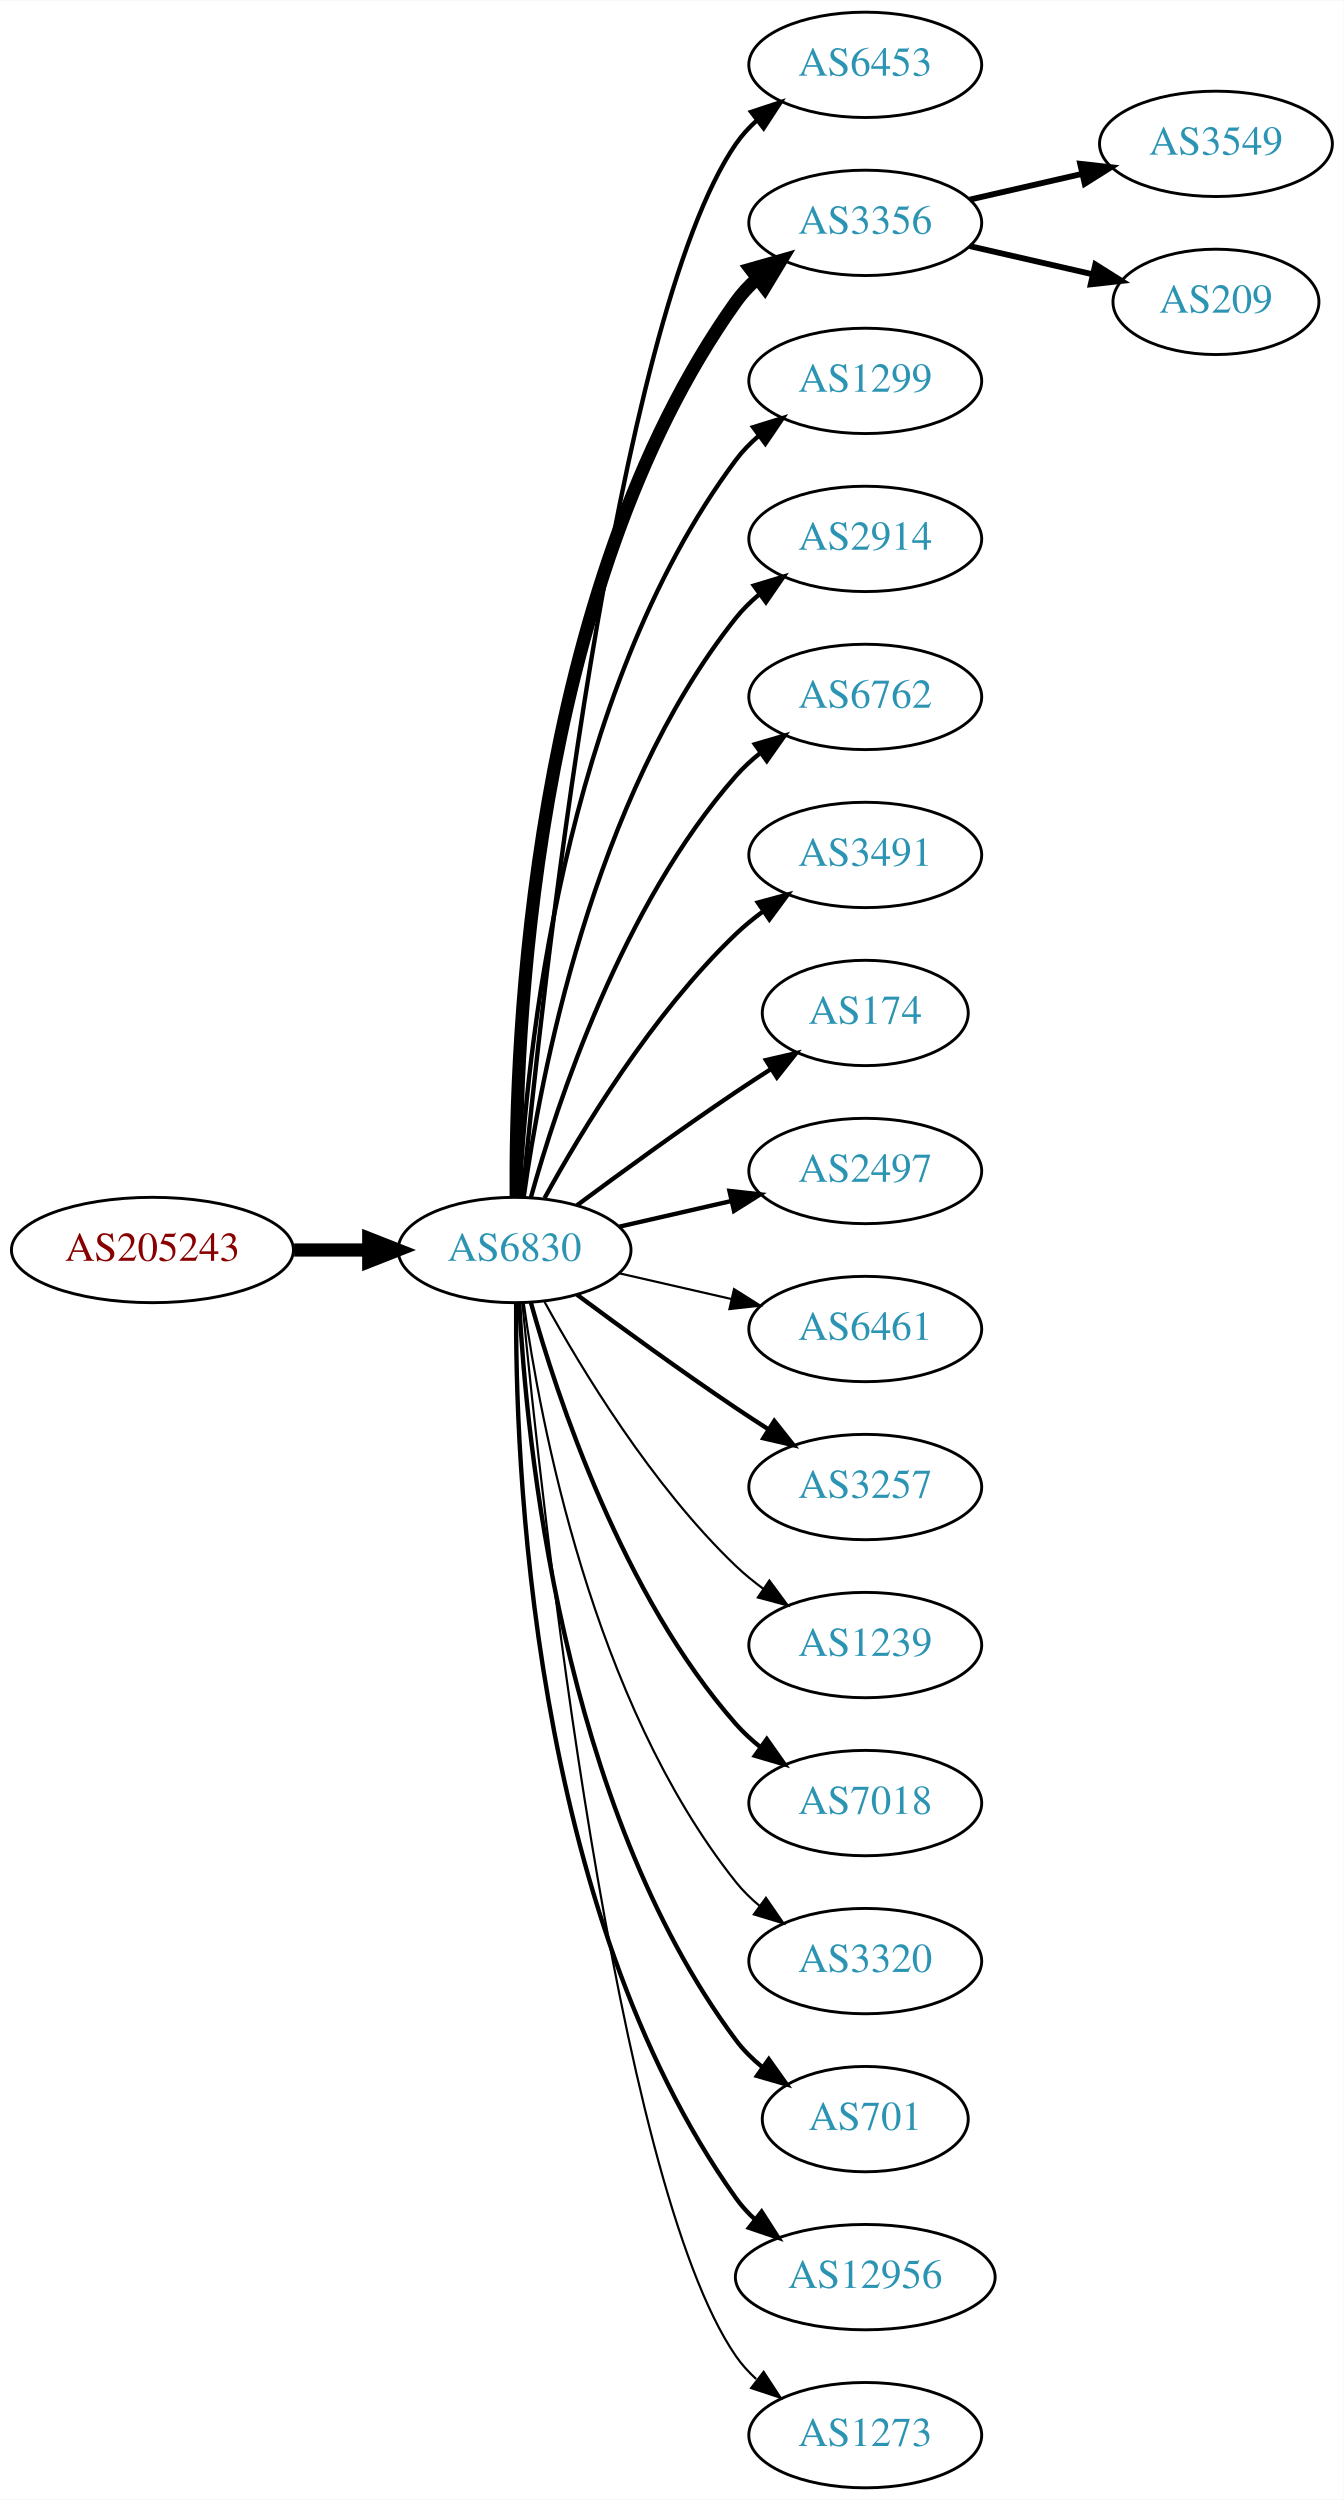
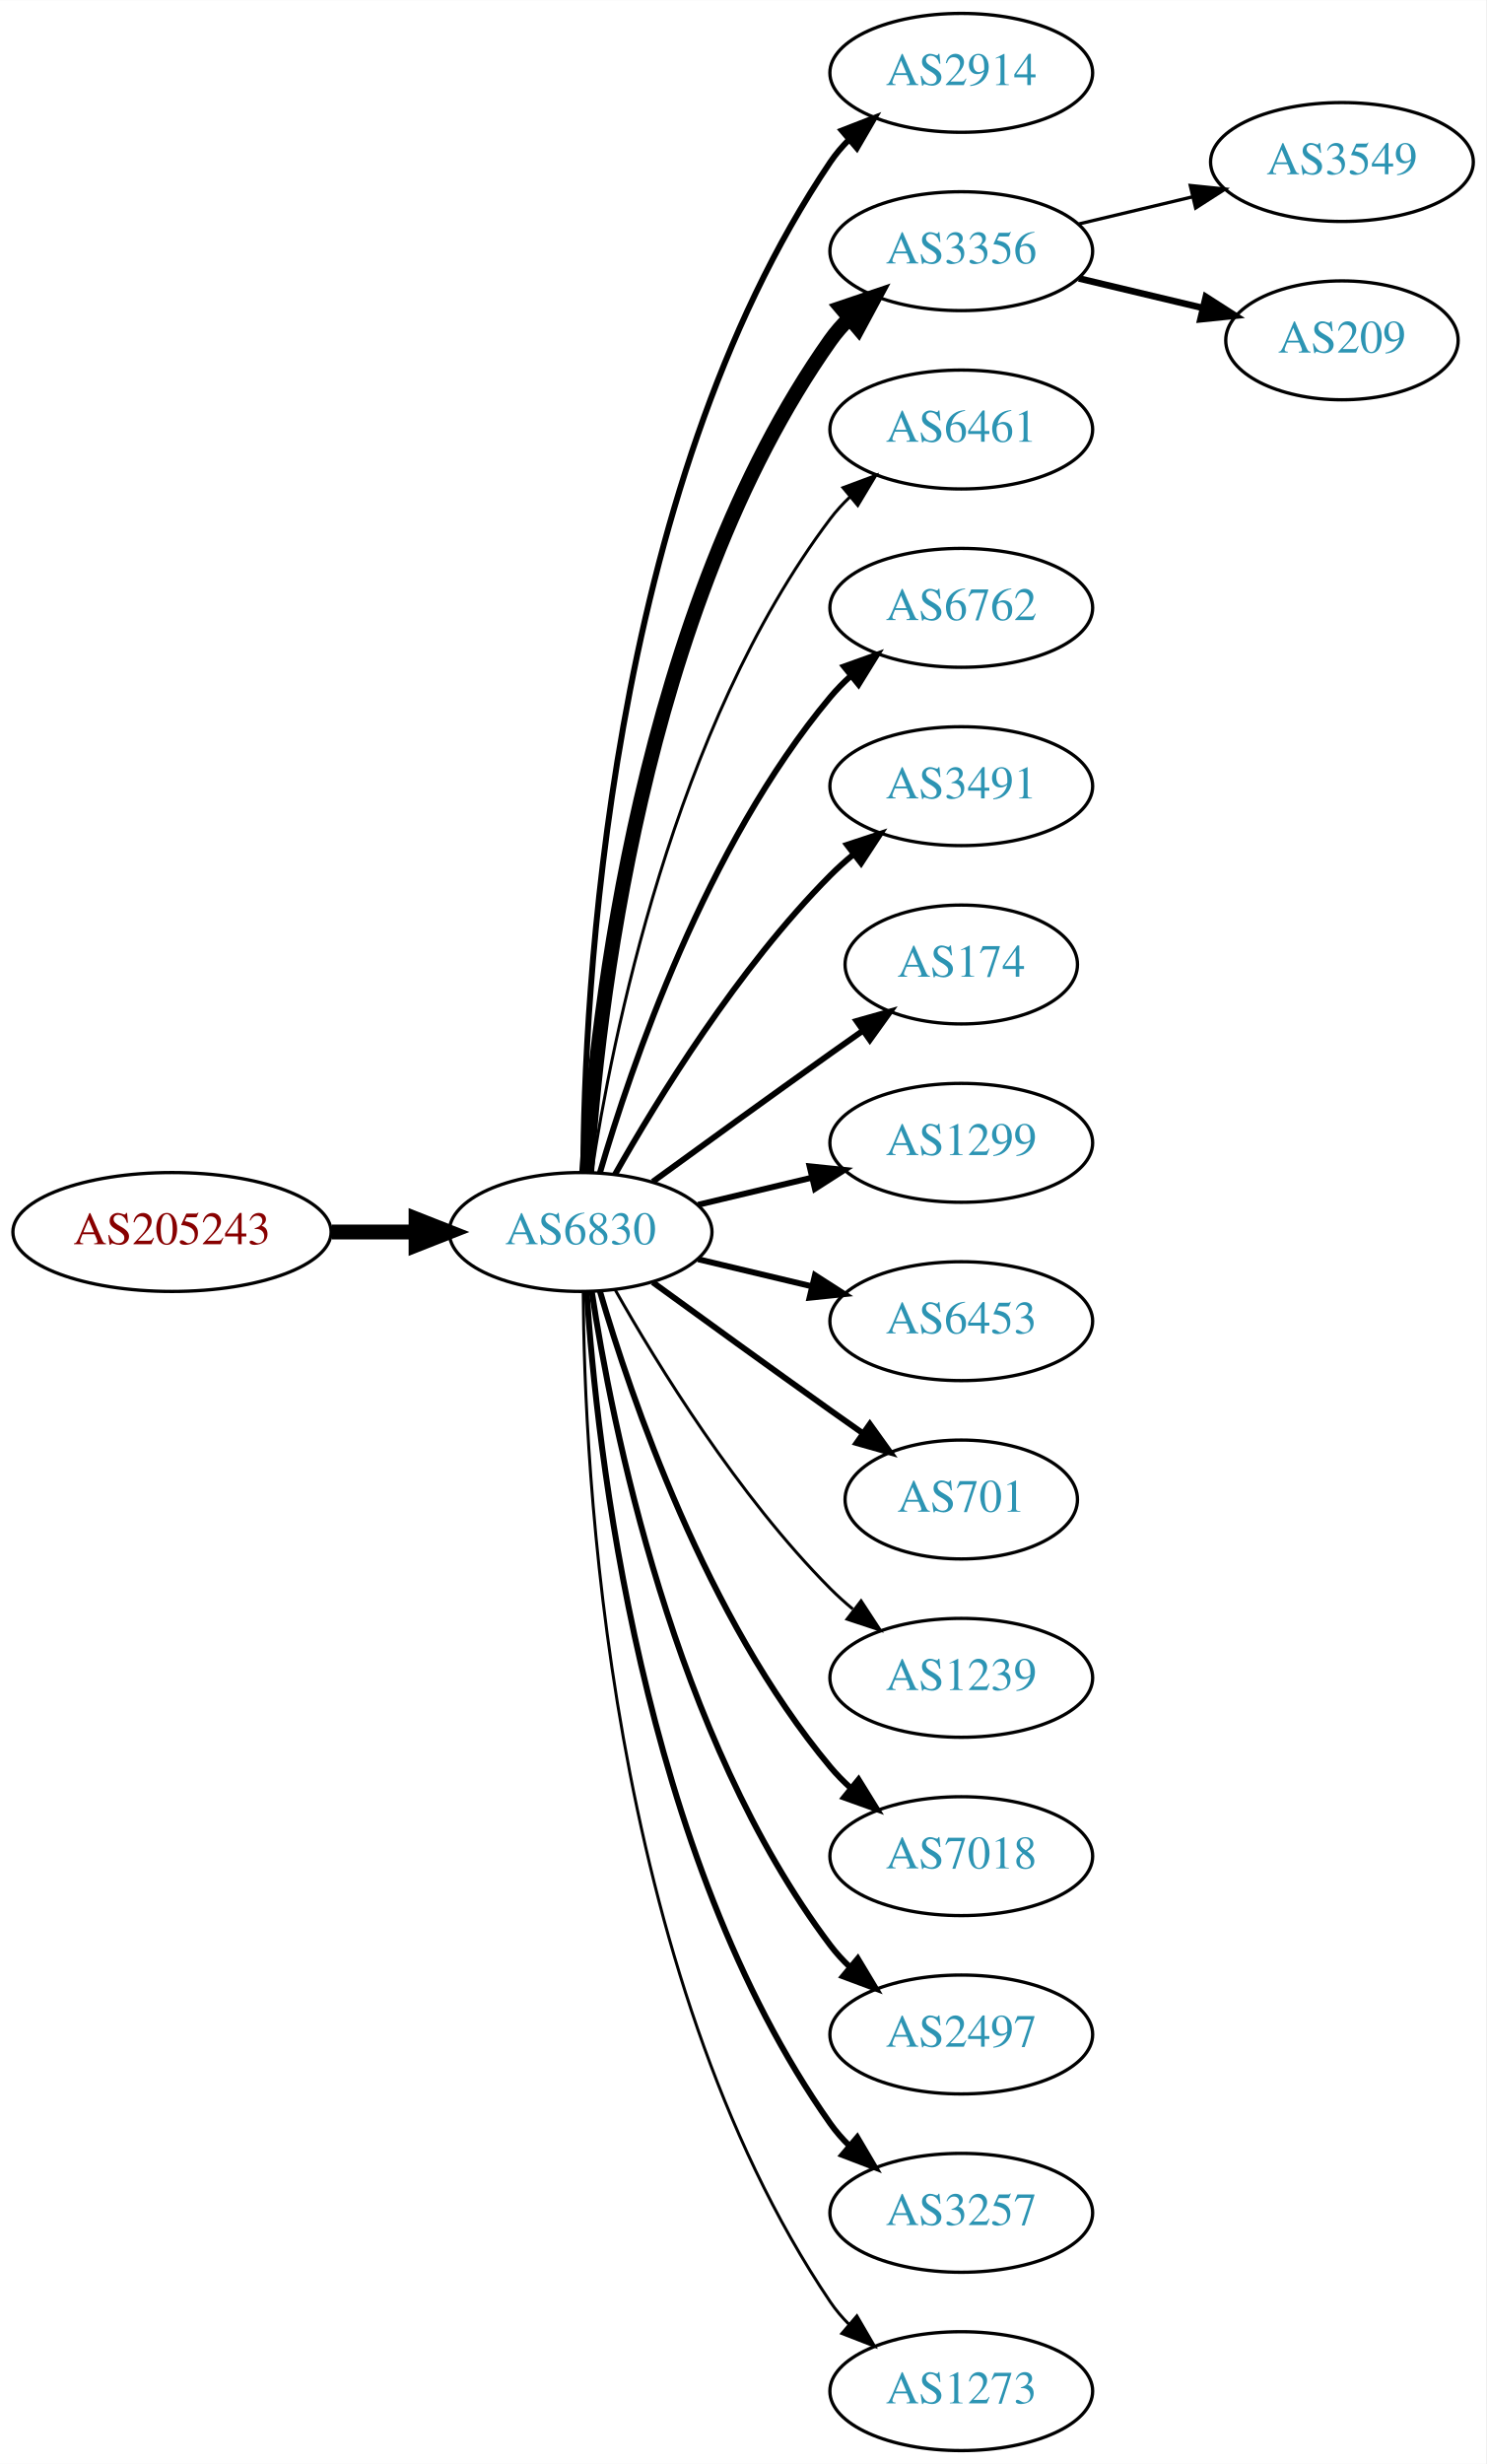
- <svg xmlns="http://www.w3.org/2000/svg" xmlns:xlink="http://www.w3.org/1999/xlink" width="459pt" height="854pt" viewBox="0.00 0.00 459.17 854.00">
-   <g id="graph0" class="graph" transform="scale(1 1) rotate(0) translate(4 850)">
-     <polygon fill="white" stroke="none" points="-4,4 -4,-850 455.17,-850 455.17,4 -4,4" />
+ <svg xmlns="http://www.w3.org/2000/svg" xmlns:xlink="http://www.w3.org/1999/xlink" width="450pt" height="746pt" viewBox="0.00 0.00 450.07 746.00">
+   <g id="graph0" class="graph" transform="scale(1 1) rotate(0) translate(4 742)">
+     <polygon fill="white" stroke="none" points="-4,4 -4,-742 446.07,-742 446.07,4 -4,4" />
    <g id="node1" class="node">
      <g id="a_node1">
        <a xlink:href="/asn/205243" xlink:title="AS205243 ~ CloudNow GmbH [AT]">
-           <ellipse fill="#ffffff" stroke="black" cx="48.096" cy="-423" rx="48.192" ry="18" />
-           <text text-anchor="middle" x="48.096" y="-419.3" font-family="Times,serif" font-size="14.00" fill="#880000">AS205243</text>
+           <ellipse fill="#ffffff" stroke="black" cx="48.096" cy="-369" rx="48.192" ry="18" />
+           <text text-anchor="middle" x="48.096" y="-365.3" font-family="Times,serif" font-size="14.00" fill="#880000">AS205243</text>
        </a>
      </g>
    </g>
    <g id="node2" class="node">
      <g id="a_node2">
        <a xlink:href="/asn/6830" xlink:title="AS6830 ~ LGI-UPC [AT]">
-           <ellipse fill="#ffffff" stroke="black" cx="171.838" cy="-423" rx="39.794" ry="18" />
-           <text text-anchor="middle" x="171.838" y="-419.3" font-family="Times,serif" font-size="14.00" fill="#2c94b3">AS6830</text>
+           <ellipse fill="#ffffff" stroke="black" cx="171.838" cy="-369" rx="39.794" ry="18" />
+           <text text-anchor="middle" x="171.838" y="-365.3" font-family="Times,serif" font-size="14.00" fill="#2c94b3">AS6830</text>
        </a>
      </g>
    </g>
    <g id="edge1" class="edge">
-       <path fill="none" stroke="black" stroke-width="4.5" d="M96.513,-423C104.867,-423 113.577,-423 121.969,-423" />
-       <polygon fill="black" stroke="black" stroke-width="4.5" points="122.004,-426.938 132.004,-423 122.004,-419.063 122.004,-426.938" />
+       <path fill="none" stroke="black" stroke-width="4.5" d="M96.513,-369C104.867,-369 113.577,-369 121.969,-369" />
+       <polygon fill="black" stroke="black" stroke-width="4.5" points="122.004,-372.938 132.004,-369 122.004,-365.063 122.004,-372.938" />
    </g>
    <g id="node3" class="node">
      <g id="a_node3">
-         <a xlink:href="/asn/6453" xlink:title="AS6453 ~ TATA COMMUNICATIONS (AMERICA) INC [US]">
-           <ellipse fill="#ffffff" stroke="black" cx="291.681" cy="-828" rx="39.794" ry="18" />
-           <text text-anchor="middle" x="291.681" y="-824.3" font-family="Times,serif" font-size="14.00" fill="#2c94b3">AS6453</text>
+         <a xlink:href="/asn/2914" xlink:title="AS2914 ~ NTT America, Inc. [US]">
+           <ellipse fill="#ffffff" stroke="black" cx="287.131" cy="-720" rx="39.794" ry="18" />
+           <text text-anchor="middle" x="287.131" y="-716.3" font-family="Times,serif" font-size="14.00" fill="#2c94b3">AS2914</text>
        </a>
      </g>
    </g>
    <g id="edge2" class="edge">
-       <path fill="none" stroke="black" stroke-width="1.5" d="M174.504,-441.084C180.953,-508.004 206.006,-740.832 247.484,-801 249.442,-803.84 251.806,-806.441 254.406,-808.81" />
-       <polygon fill="black" stroke="black" stroke-width="1.5" points="252.69,-811.905 262.75,-815.229 256.958,-806.357 252.69,-811.905" />
+       <path fill="none" stroke="black" stroke-width="1.8" d="M172.635,-387.265C172.915,-439.599 179.831,-592.764 247.484,-693 249.116,-695.417 251.041,-697.684 253.148,-699.796" />
+       <polygon fill="black" stroke="black" stroke-width="1.8" points="250.966,-702.536 260.842,-706.373 255.515,-697.215 250.966,-702.536" />
    </g>
    <g id="node4" class="node">
      <g id="a_node4">
        <a xlink:href="/asn/3356" xlink:title="AS3356 ~ Level 3 Parent, LLC [US]">
-           <ellipse fill="#ffffff" stroke="black" cx="291.681" cy="-774" rx="39.794" ry="18" />
-           <text text-anchor="middle" x="291.681" y="-770.3" font-family="Times,serif" font-size="14.00" fill="#2c94b3">AS3356</text>
+           <ellipse fill="#ffffff" stroke="black" cx="287.131" cy="-666" rx="39.794" ry="18" />
+           <text text-anchor="middle" x="287.131" y="-662.3" font-family="Times,serif" font-size="14.00" fill="#2c94b3">AS3356</text>
        </a>
      </g>
    </g>
    <g id="edge3" class="edge">
-       <path fill="none" stroke="black" stroke-width="4.5" d="M172.387,-441.063C171.967,-493.503 177.121,-648.293 247.484,-747 249.486,-749.809 251.881,-752.388 254.502,-754.743" />
-       <polygon fill="black" stroke="black" stroke-width="4.5" points="252.541,-758.2 262.879,-761.139 257.32,-751.941 252.541,-758.2" />
+       <path fill="none" stroke="black" stroke-width="4.5" d="M173.693,-387.185C176.687,-433.425 189.933,-557.589 247.484,-639 249.168,-641.381 251.131,-643.622 253.263,-645.716" />
+       <polygon fill="black" stroke="black" stroke-width="4.5" points="250.826,-648.812 261.006,-652.259 255.91,-642.797 250.826,-648.812" />
    </g>
    <g id="node5" class="node">
      <g id="a_node5">
-         <a xlink:href="/asn/1299" xlink:title="AS1299 ~ Telia Carrier [EU]">
-           <ellipse fill="#ffffff" stroke="black" cx="291.681" cy="-720" rx="39.794" ry="18" />
-           <text text-anchor="middle" x="291.681" y="-716.3" font-family="Times,serif" font-size="14.00" fill="#2c94b3">AS1299</text>
+         <a xlink:href="/asn/6461" xlink:title="AS6461 ~ Zayo Bandwidth [US]">
+           <ellipse fill="#ffffff" stroke="black" cx="287.131" cy="-612" rx="39.794" ry="18" />
+           <text text-anchor="middle" x="287.131" y="-608.3" font-family="Times,serif" font-size="14.00" fill="#2c94b3">AS6461</text>
        </a>
      </g>
    </g>
    <g id="edge4" class="edge">
-       <path fill="none" stroke="black" stroke-width="1.5" d="M173.43,-441.023C175.806,-487.412 187.724,-612.893 247.484,-693 249.732,-696.013 252.424,-698.769 255.35,-701.272" />
-       <polygon fill="black" stroke="black" stroke-width="1.5" points="253.381,-704.169 263.502,-707.303 257.545,-698.542 253.381,-704.169" />
+       <path fill="none" stroke="black" stroke-width="0.9" d="M175.215,-386.986C181.188,-426.422 199.899,-521.995 247.484,-585 249.242,-587.327 251.258,-589.529 253.428,-591.596" />
+       <polygon fill="black" stroke="black" stroke-width="0.9" points="251.313,-594.389 261.241,-598.088 255.787,-589.005 251.313,-594.389" />
    </g>
    <g id="node6" class="node">
      <g id="a_node6">
-         <a xlink:href="/asn/2914" xlink:title="AS2914 ~ NTT America, Inc. [US]">
-           <ellipse fill="#ffffff" stroke="black" cx="291.681" cy="-666" rx="39.794" ry="18" />
-           <text text-anchor="middle" x="291.681" y="-662.3" font-family="Times,serif" font-size="14.00" fill="#2c94b3">AS2914</text>
+         <a xlink:href="/asn/6762" xlink:title="AS6762 ~ TELECOM ITALIA SPARKLE S.p.A. [IT]">
+           <ellipse fill="#ffffff" stroke="black" cx="287.131" cy="-558" rx="39.794" ry="18" />
+           <text text-anchor="middle" x="287.131" y="-554.3" font-family="Times,serif" font-size="14.00" fill="#2c94b3">AS6762</text>
        </a>
      </g>
    </g>
    <g id="edge5" class="edge">
-       <path fill="none" stroke="black" stroke-width="1.5" d="M174.977,-441.17C180.477,-480.974 198.303,-577.233 247.484,-639 249.826,-641.94 252.58,-644.649 255.546,-647.121" />
-       <polygon fill="black" stroke="black" stroke-width="1.5" points="253.611,-650.042 263.752,-653.11 257.738,-644.388 253.611,-650.042" />
+       <path fill="none" stroke="black" stroke-width="1.8" d="M177.712,-387.002C187.026,-418.844 209.843,-485.981 247.484,-531 249.355,-533.237 251.453,-535.374 253.679,-537.396" />
+       <polygon fill="black" stroke="black" stroke-width="1.8" points="251.623,-540.234 261.598,-543.804 256.026,-534.793 251.623,-540.234" />
    </g>
    <g id="node7" class="node">
      <g id="a_node7">
-         <a xlink:href="/asn/6762" xlink:title="AS6762 ~ TELECOM ITALIA SPARKLE S.p.A. [IT]">
-           <ellipse fill="#ffffff" stroke="black" cx="291.681" cy="-612" rx="39.794" ry="18" />
-           <text text-anchor="middle" x="291.681" y="-608.3" font-family="Times,serif" font-size="14.00" fill="#2c94b3">AS6762</text>
+         <a xlink:href="/asn/3491" xlink:title="AS3491 ~ PCCW Global, Inc. [US]">
+           <ellipse fill="#ffffff" stroke="black" cx="287.131" cy="-504" rx="39.794" ry="18" />
+           <text text-anchor="middle" x="287.131" y="-500.3" font-family="Times,serif" font-size="14.00" fill="#2c94b3">AS3491</text>
        </a>
      </g>
    </g>
    <g id="edge6" class="edge">
-       <path fill="none" stroke="black" stroke-width="1.5" d="M177.411,-440.946C186.317,-472.995 208.601,-540.842 247.484,-585 249.968,-587.821 252.818,-590.449 255.844,-592.871" />
-       <polygon fill="black" stroke="black" stroke-width="1.5" points="253.961,-595.828 264.133,-598.791 258.029,-590.131 253.961,-595.828" />
+       <path fill="none" stroke="black" stroke-width="1.8" d="M182.298,-386.49C195.08,-409.096 219.512,-448.886 247.484,-477 249.595,-479.121 251.891,-481.188 254.277,-483.171" />
+       <polygon fill="black" stroke="black" stroke-width="1.8" points="252.529,-486.242 262.592,-489.556 256.792,-480.69 252.529,-486.242" />
    </g>
    <g id="node8" class="node">
      <g id="a_node8">
-         <a xlink:href="/asn/3491" xlink:title="AS3491 ~ PCCW Global, Inc. [US]">
-           <ellipse fill="#ffffff" stroke="black" cx="291.681" cy="-558" rx="39.794" ry="18" />
-           <text text-anchor="middle" x="291.681" y="-554.3" font-family="Times,serif" font-size="14.00" fill="#2c94b3">AS3491</text>
+         <a xlink:href="/asn/174" xlink:title="AS174 ~ Cogent Communications [US]">
+           <ellipse fill="#ffffff" stroke="black" cx="287.131" cy="-450" rx="35.194" ry="18" />
+           <text text-anchor="middle" x="287.131" y="-446.3" font-family="Times,serif" font-size="14.00" fill="#2c94b3">AS174</text>
        </a>
      </g>
    </g>
    <g id="edge7" class="edge">
-       <path fill="none" stroke="black" stroke-width="1.5" d="M182.079,-440.713C194.625,-463.561 218.802,-503.611 247.484,-531 250.353,-533.739 253.542,-536.347 256.851,-538.785" />
-       <polygon fill="black" stroke="black" stroke-width="1.5" points="254.974,-541.742 265.21,-544.477 258.914,-535.956 254.974,-541.742" />
+       <path fill="none" stroke="black" stroke-width="1.8" d="M193.686,-384.222C208.62,-395.091 229.234,-410.025 247.484,-423 250.695,-425.282 254.064,-427.661 257.418,-430.018" />
+       <polygon fill="black" stroke="black" stroke-width="1.8" points="255.43,-432.899 265.629,-435.77 259.447,-427.166 255.43,-432.899" />
    </g>
    <g id="node9" class="node">
      <g id="a_node9">
-         <a xlink:href="/asn/174" xlink:title="AS174 ~ Cogent Communications [US]">
-           <ellipse fill="#ffffff" stroke="black" cx="291.681" cy="-504" rx="35.194" ry="18" />
-           <text text-anchor="middle" x="291.681" y="-500.3" font-family="Times,serif" font-size="14.00" fill="#2c94b3">AS174</text>
+         <a xlink:href="/asn/1299" xlink:title="AS1299 ~ Telia Carrier [EU]">
+           <ellipse fill="#ffffff" stroke="black" cx="287.131" cy="-396" rx="39.794" ry="18" />
+           <text text-anchor="middle" x="287.131" y="-392.3" font-family="Times,serif" font-size="14.00" fill="#2c94b3">AS1299</text>
        </a>
      </g>
    </g>
    <g id="edge8" class="edge">
-       <path fill="none" stroke="black" stroke-width="1.5" d="M193.168,-438.277C208.031,-449.304 228.775,-464.407 247.484,-477 251.302,-479.569 255.352,-482.21 259.382,-484.786" />
-       <polygon fill="black" stroke="black" stroke-width="1.5" points="257.751,-487.895 268.076,-490.271 261.486,-481.975 257.751,-487.895" />
+       <path fill="none" stroke="black" stroke-width="1.8" d="M207.445,-377.248C218.316,-379.838 230.471,-382.735 241.913,-385.462" />
+       <polygon fill="black" stroke="black" stroke-width="1.8" points="241.197,-388.889 251.736,-387.803 242.819,-382.08 241.197,-388.889" />
    </g>
    <g id="node10" class="node">
      <g id="a_node10">
-         <a xlink:href="/asn/2497" xlink:title="AS2497 ~ Internet Initiative Japan Inc. [JP]">
-           <ellipse fill="#ffffff" stroke="black" cx="291.681" cy="-450" rx="39.794" ry="18" />
-           <text text-anchor="middle" x="291.681" y="-446.3" font-family="Times,serif" font-size="14.00" fill="#2c94b3">AS2497</text>
+         <a xlink:href="/asn/6453" xlink:title="AS6453 ~ TATA COMMUNICATIONS (AMERICA) INC [US]">
+           <ellipse fill="#ffffff" stroke="black" cx="287.131" cy="-342" rx="39.794" ry="18" />
+           <text text-anchor="middle" x="287.131" y="-338.3" font-family="Times,serif" font-size="14.00" fill="#2c94b3">AS6453</text>
        </a>
      </g>
    </g>
    <g id="edge9" class="edge">
-       <path fill="none" stroke="black" stroke-width="1.5" d="M207.557,-430.955C219.557,-433.704 233.178,-436.825 245.871,-439.733" />
-       <polygon fill="black" stroke="black" stroke-width="1.5" points="245.273,-443.187 255.802,-442.009 246.836,-436.364 245.273,-443.187" />
+       <path fill="none" stroke="black" stroke-width="1.8" d="M207.445,-360.752C218.316,-358.162 230.471,-355.265 241.913,-352.538" />
+       <polygon fill="black" stroke="black" stroke-width="1.8" points="242.819,-355.92 251.736,-350.197 241.197,-349.111 242.819,-355.92" />
    </g>
    <g id="node11" class="node">
      <g id="a_node11">
-         <a xlink:href="/asn/6461" xlink:title="AS6461 ~ Zayo Bandwidth [US]">
-           <ellipse fill="#ffffff" stroke="black" cx="291.681" cy="-396" rx="39.794" ry="18" />
-           <text text-anchor="middle" x="291.681" y="-392.3" font-family="Times,serif" font-size="14.00" fill="#2c94b3">AS6461</text>
+         <a xlink:href="/asn/701" xlink:title="AS701 ~ UUNET [US]">
+           <ellipse fill="#ffffff" stroke="black" cx="287.131" cy="-288" rx="35.194" ry="18" />
+           <text text-anchor="middle" x="287.131" y="-284.3" font-family="Times,serif" font-size="14.00" fill="#2c94b3">AS701</text>
        </a>
      </g>
    </g>
    <g id="edge10" class="edge">
-       <path fill="none" stroke="black" stroke-width="0.75" d="M207.557,-415.045C219.557,-412.296 233.178,-409.175 245.871,-406.267" />
-       <polygon fill="black" stroke="black" stroke-width="0.75" points="246.836,-409.636 255.802,-403.991 245.273,-402.813 246.836,-409.636" />
+       <path fill="none" stroke="black" stroke-width="1.8" d="M193.686,-353.778C208.62,-342.909 229.234,-327.975 247.484,-315 250.695,-312.718 254.064,-310.339 257.418,-307.982" />
+       <polygon fill="black" stroke="black" stroke-width="1.8" points="259.447,-310.834 265.629,-302.23 255.43,-305.101 259.447,-310.834" />
    </g>
    <g id="node12" class="node">
      <g id="a_node12">
-         <a xlink:href="/asn/3257" xlink:title="AS3257 ~ GTT [DE]">
-           <ellipse fill="#ffffff" stroke="black" cx="291.681" cy="-342" rx="39.794" ry="18" />
-           <text text-anchor="middle" x="291.681" y="-338.3" font-family="Times,serif" font-size="14.00" fill="#2c94b3">AS3257</text>
+         <a xlink:href="/asn/1239" xlink:title="AS1239 ~ Sprint [US]">
+           <ellipse fill="#ffffff" stroke="black" cx="287.131" cy="-234" rx="39.794" ry="18" />
+           <text text-anchor="middle" x="287.131" y="-230.3" font-family="Times,serif" font-size="14.00" fill="#2c94b3">AS1239</text>
        </a>
      </g>
    </g>
    <g id="edge11" class="edge">
-       <path fill="none" stroke="black" stroke-width="1.5" d="M193.168,-407.723C208.031,-396.696 228.775,-381.593 247.484,-369 251.033,-366.611 254.784,-364.161 258.532,-361.758" />
-       <polygon fill="black" stroke="black" stroke-width="1.5" points="260.6,-364.591 267.181,-356.288 256.858,-358.675 260.6,-364.591" />
+       <path fill="none" stroke="black" stroke-width="0.9" d="M182.298,-351.51C195.08,-328.904 219.512,-289.114 247.484,-261 249.595,-258.879 251.891,-256.812 254.277,-254.829" />
+       <polygon fill="black" stroke="black" stroke-width="0.9" points="256.792,-257.31 262.592,-248.444 252.529,-251.758 256.792,-257.31" />
    </g>
    <g id="node13" class="node">
      <g id="a_node13">
-         <a xlink:href="/asn/1239" xlink:title="AS1239 ~ Sprint [US]">
-           <ellipse fill="#ffffff" stroke="black" cx="291.681" cy="-288" rx="39.794" ry="18" />
-           <text text-anchor="middle" x="291.681" y="-284.3" font-family="Times,serif" font-size="14.00" fill="#2c94b3">AS1239</text>
+         <a xlink:href="/asn/7018" xlink:title="AS7018 ~ AT&amp;T Services, Inc. [US]">
+           <ellipse fill="#ffffff" stroke="black" cx="287.131" cy="-180" rx="39.794" ry="18" />
+           <text text-anchor="middle" x="287.131" y="-176.3" font-family="Times,serif" font-size="14.00" fill="#2c94b3">AS7018</text>
        </a>
      </g>
    </g>
    <g id="edge12" class="edge">
-       <path fill="none" stroke="black" stroke-width="0.75" d="M182.079,-405.287C194.625,-382.439 218.802,-342.389 247.484,-315 250.353,-312.261 253.542,-309.653 256.851,-307.215" />
-       <polygon fill="black" stroke="black" stroke-width="0.75" points="258.914,-310.044 265.21,-301.523 254.974,-304.258 258.914,-310.044" />
+       <path fill="none" stroke="black" stroke-width="1.8" d="M177.712,-350.998C187.026,-319.156 209.843,-252.019 247.484,-207 249.355,-204.763 251.453,-202.626 253.679,-200.604" />
+       <polygon fill="black" stroke="black" stroke-width="1.8" points="256.026,-203.207 261.598,-194.196 251.623,-197.766 256.026,-203.207" />
    </g>
    <g id="node14" class="node">
      <g id="a_node14">
-         <a xlink:href="/asn/7018" xlink:title="AS7018 ~ AT&amp;T Services, Inc. [US]">
-           <ellipse fill="#ffffff" stroke="black" cx="291.681" cy="-234" rx="39.794" ry="18" />
-           <text text-anchor="middle" x="291.681" y="-230.3" font-family="Times,serif" font-size="14.00" fill="#2c94b3">AS7018</text>
+         <a xlink:href="/asn/2497" xlink:title="AS2497 ~ Internet Initiative Japan Inc. [JP]">
+           <ellipse fill="#ffffff" stroke="black" cx="287.131" cy="-126" rx="39.794" ry="18" />
+           <text text-anchor="middle" x="287.131" y="-122.3" font-family="Times,serif" font-size="14.00" fill="#2c94b3">AS2497</text>
        </a>
      </g>
    </g>
    <g id="edge13" class="edge">
-       <path fill="none" stroke="black" stroke-width="1.5" d="M177.411,-405.054C186.317,-373.005 208.601,-305.158 247.484,-261 249.968,-258.179 252.818,-255.551 255.844,-253.129" />
-       <polygon fill="black" stroke="black" stroke-width="1.5" points="258.029,-255.869 264.133,-247.209 253.961,-250.172 258.029,-255.869" />
+       <path fill="none" stroke="black" stroke-width="1.8" d="M175.215,-351.014C181.188,-311.578 199.899,-216.005 247.484,-153 249.242,-150.673 251.258,-148.471 253.428,-146.404" />
+       <polygon fill="black" stroke="black" stroke-width="1.8" points="255.787,-148.995 261.241,-139.912 251.313,-143.611 255.787,-148.995" />
    </g>
    <g id="node15" class="node">
      <g id="a_node15">
-         <a xlink:href="/asn/3320" xlink:title="AS3320 ~ DTAG [DE]">
-           <ellipse fill="#ffffff" stroke="black" cx="291.681" cy="-180" rx="39.794" ry="18" />
-           <text text-anchor="middle" x="291.681" y="-176.3" font-family="Times,serif" font-size="14.00" fill="#2c94b3">AS3320</text>
+         <a xlink:href="/asn/3257" xlink:title="AS3257 ~ GTT [DE]">
+           <ellipse fill="#ffffff" stroke="black" cx="287.131" cy="-72" rx="39.794" ry="18" />
+           <text text-anchor="middle" x="287.131" y="-68.3" font-family="Times,serif" font-size="14.00" fill="#2c94b3">AS3257</text>
        </a>
      </g>
    </g>
    <g id="edge14" class="edge">
-       <path fill="none" stroke="black" stroke-width="0.75" d="M174.977,-404.83C180.477,-365.026 198.303,-268.767 247.484,-207 249.826,-204.06 252.58,-201.351 255.546,-198.879" />
-       <polygon fill="black" stroke="black" stroke-width="0.75" points="257.738,-201.612 263.752,-192.89 253.611,-195.958 257.738,-201.612" />
+       <path fill="none" stroke="black" stroke-width="1.8" d="M173.693,-350.815C176.687,-304.575 189.933,-180.411 247.484,-99 249.168,-96.619 251.131,-94.378 253.263,-92.284" />
+       <polygon fill="black" stroke="black" stroke-width="1.8" points="255.627,-94.868 261.006,-85.74 251.109,-89.522 255.627,-94.868" />
    </g>
    <g id="node16" class="node">
      <g id="a_node16">
-         <a xlink:href="/asn/701" xlink:title="AS701 ~ UUNET [US]">
-           <ellipse fill="#ffffff" stroke="black" cx="291.681" cy="-126" rx="35.194" ry="18" />
-           <text text-anchor="middle" x="291.681" y="-122.3" font-family="Times,serif" font-size="14.00" fill="#2c94b3">AS701</text>
+         <a xlink:href="/asn/1273" xlink:title="AS1273 ~ Vodafone Group PLC [EU]">
+           <ellipse fill="#ffffff" stroke="black" cx="287.131" cy="-18" rx="39.794" ry="18" />
+           <text text-anchor="middle" x="287.131" y="-14.3" font-family="Times,serif" font-size="14.00" fill="#2c94b3">AS1273</text>
        </a>
      </g>
    </g>
    <g id="edge15" class="edge">
-       <path fill="none" stroke="black" stroke-width="1.5" d="M173.43,-404.977C175.806,-358.588 187.724,-233.107 247.484,-153 250.043,-149.571 253.176,-146.474 256.577,-143.705" />
-       <polygon fill="black" stroke="black" stroke-width="1.5" points="258.716,-146.479 264.85,-137.841 254.668,-140.768 258.716,-146.479" />
+       <path fill="none" stroke="black" stroke-width="0.9" d="M172.635,-350.735C172.915,-298.401 179.831,-145.236 247.484,-45 249.116,-42.583 251.041,-40.316 253.148,-38.204" />
+       <polygon fill="black" stroke="black" stroke-width="0.9" points="255.515,-40.785 260.842,-31.627 250.966,-35.464 255.515,-40.785" />
    </g>
    <g id="node17" class="node">
      <g id="a_node17">
-         <a xlink:href="/asn/12956" xlink:title="AS12956 ~ TELXIUS [ES]">
-           <ellipse fill="#ffffff" stroke="black" cx="291.681" cy="-72" rx="44.393" ry="18" />
-           <text text-anchor="middle" x="291.681" y="-68.3" font-family="Times,serif" font-size="14.00" fill="#2c94b3">AS12956</text>
+         <a xlink:href="/asn/3549" xlink:title="AS3549 ~ Level 3 Parent, LLC [US]">
+           <ellipse fill="#ffffff" stroke="black" cx="402.424" cy="-693" rx="39.794" ry="18" />
+           <text text-anchor="middle" x="402.424" y="-689.3" font-family="Times,serif" font-size="14.00" fill="#2c94b3">AS3549</text>
        </a>
      </g>
    </g>
    <g id="edge16" class="edge">
-       <path fill="none" stroke="black" stroke-width="1.5" d="M172.387,-404.937C171.967,-352.497 177.121,-197.707 247.484,-99 249.384,-96.335 251.637,-93.877 254.101,-91.621" />
-       <polygon fill="black" stroke="black" stroke-width="1.5" points="256.264,-94.373 261.986,-85.456 251.952,-88.858 256.264,-94.373" />
+       <path fill="none" stroke="black" d="M322.738,-674.248C333.609,-676.838 345.764,-679.735 357.206,-682.462" />
+       <polygon fill="black" stroke="black" points="356.49,-685.889 367.029,-684.803 358.112,-679.08 356.49,-685.889" />
    </g>
    <g id="node18" class="node">
      <g id="a_node18">
-         <a xlink:href="/asn/1273" xlink:title="AS1273 ~ Vodafone Group PLC [EU]">
-           <ellipse fill="#ffffff" stroke="black" cx="291.681" cy="-18" rx="39.794" ry="18" />
-           <text text-anchor="middle" x="291.681" y="-14.3" font-family="Times,serif" font-size="14.00" fill="#2c94b3">AS1273</text>
+         <a xlink:href="/asn/209" xlink:title="AS209 ~ CenturyLink Communications, LLC [US]">
+           <ellipse fill="#ffffff" stroke="black" cx="402.424" cy="-639" rx="35.194" ry="18" />
+           <text text-anchor="middle" x="402.424" y="-635.3" font-family="Times,serif" font-size="14.00" fill="#2c94b3">AS209</text>
        </a>
      </g>
    </g>
    <g id="edge17" class="edge">
-       <path fill="none" stroke="black" stroke-width="0.75" d="M174.504,-404.916C180.953,-337.996 206.006,-105.168 247.484,-45 249.442,-42.16 251.806,-39.559 254.406,-37.19" />
-       <polygon fill="black" stroke="black" stroke-width="0.75" points="256.958,-39.642 262.75,-30.771 252.69,-34.095 256.958,-39.642" />
-     </g>
-     <g id="node19" class="node">
-       <g id="a_node19">
-         <a xlink:href="/asn/3549" xlink:title="AS3549 ~ Level 3 Parent, LLC [US]">
-           <ellipse fill="#ffffff" stroke="black" cx="411.523" cy="-801" rx="39.794" ry="18" />
-           <text text-anchor="middle" x="411.523" y="-797.3" font-family="Times,serif" font-size="14.00" fill="#2c94b3">AS3549</text>
-         </a>
-       </g>
-     </g>
-     <g id="edge18" class="edge">
-       <path fill="none" stroke="black" stroke-width="2" d="M327.4,-781.955C339.4,-784.704 353.021,-787.825 365.713,-790.733" />
-       <polygon fill="black" stroke="black" stroke-width="2" points="365.116,-794.187 375.645,-793.009 366.679,-787.364 365.116,-794.187" />
-     </g>
-     <g id="node20" class="node">
-       <g id="a_node20">
-         <a xlink:href="/asn/209" xlink:title="AS209 ~ CenturyLink Communications, LLC [US]">
-           <ellipse fill="#ffffff" stroke="black" cx="411.523" cy="-747" rx="35.194" ry="18" />
-           <text text-anchor="middle" x="411.523" y="-743.3" font-family="Times,serif" font-size="14.00" fill="#2c94b3">AS209</text>
-         </a>
-       </g>
-     </g>
-     <g id="edge19" class="edge">
-       <path fill="none" stroke="black" stroke-width="2" d="M327.4,-766.045C340.492,-763.045 355.514,-759.604 369.155,-756.478" />
-       <polygon fill="black" stroke="black" stroke-width="2" points="370.297,-759.807 379.262,-754.162 368.733,-752.984 370.297,-759.807" />
+       <path fill="none" stroke="black" stroke-width="2" d="M322.738,-657.752C334.533,-654.942 347.837,-651.771 360.105,-648.847" />
+       <polygon fill="black" stroke="black" stroke-width="2" points="361.194,-652.186 370.11,-646.463 359.571,-645.376 361.194,-652.186" />
    </g>
  </g>
</svg>
